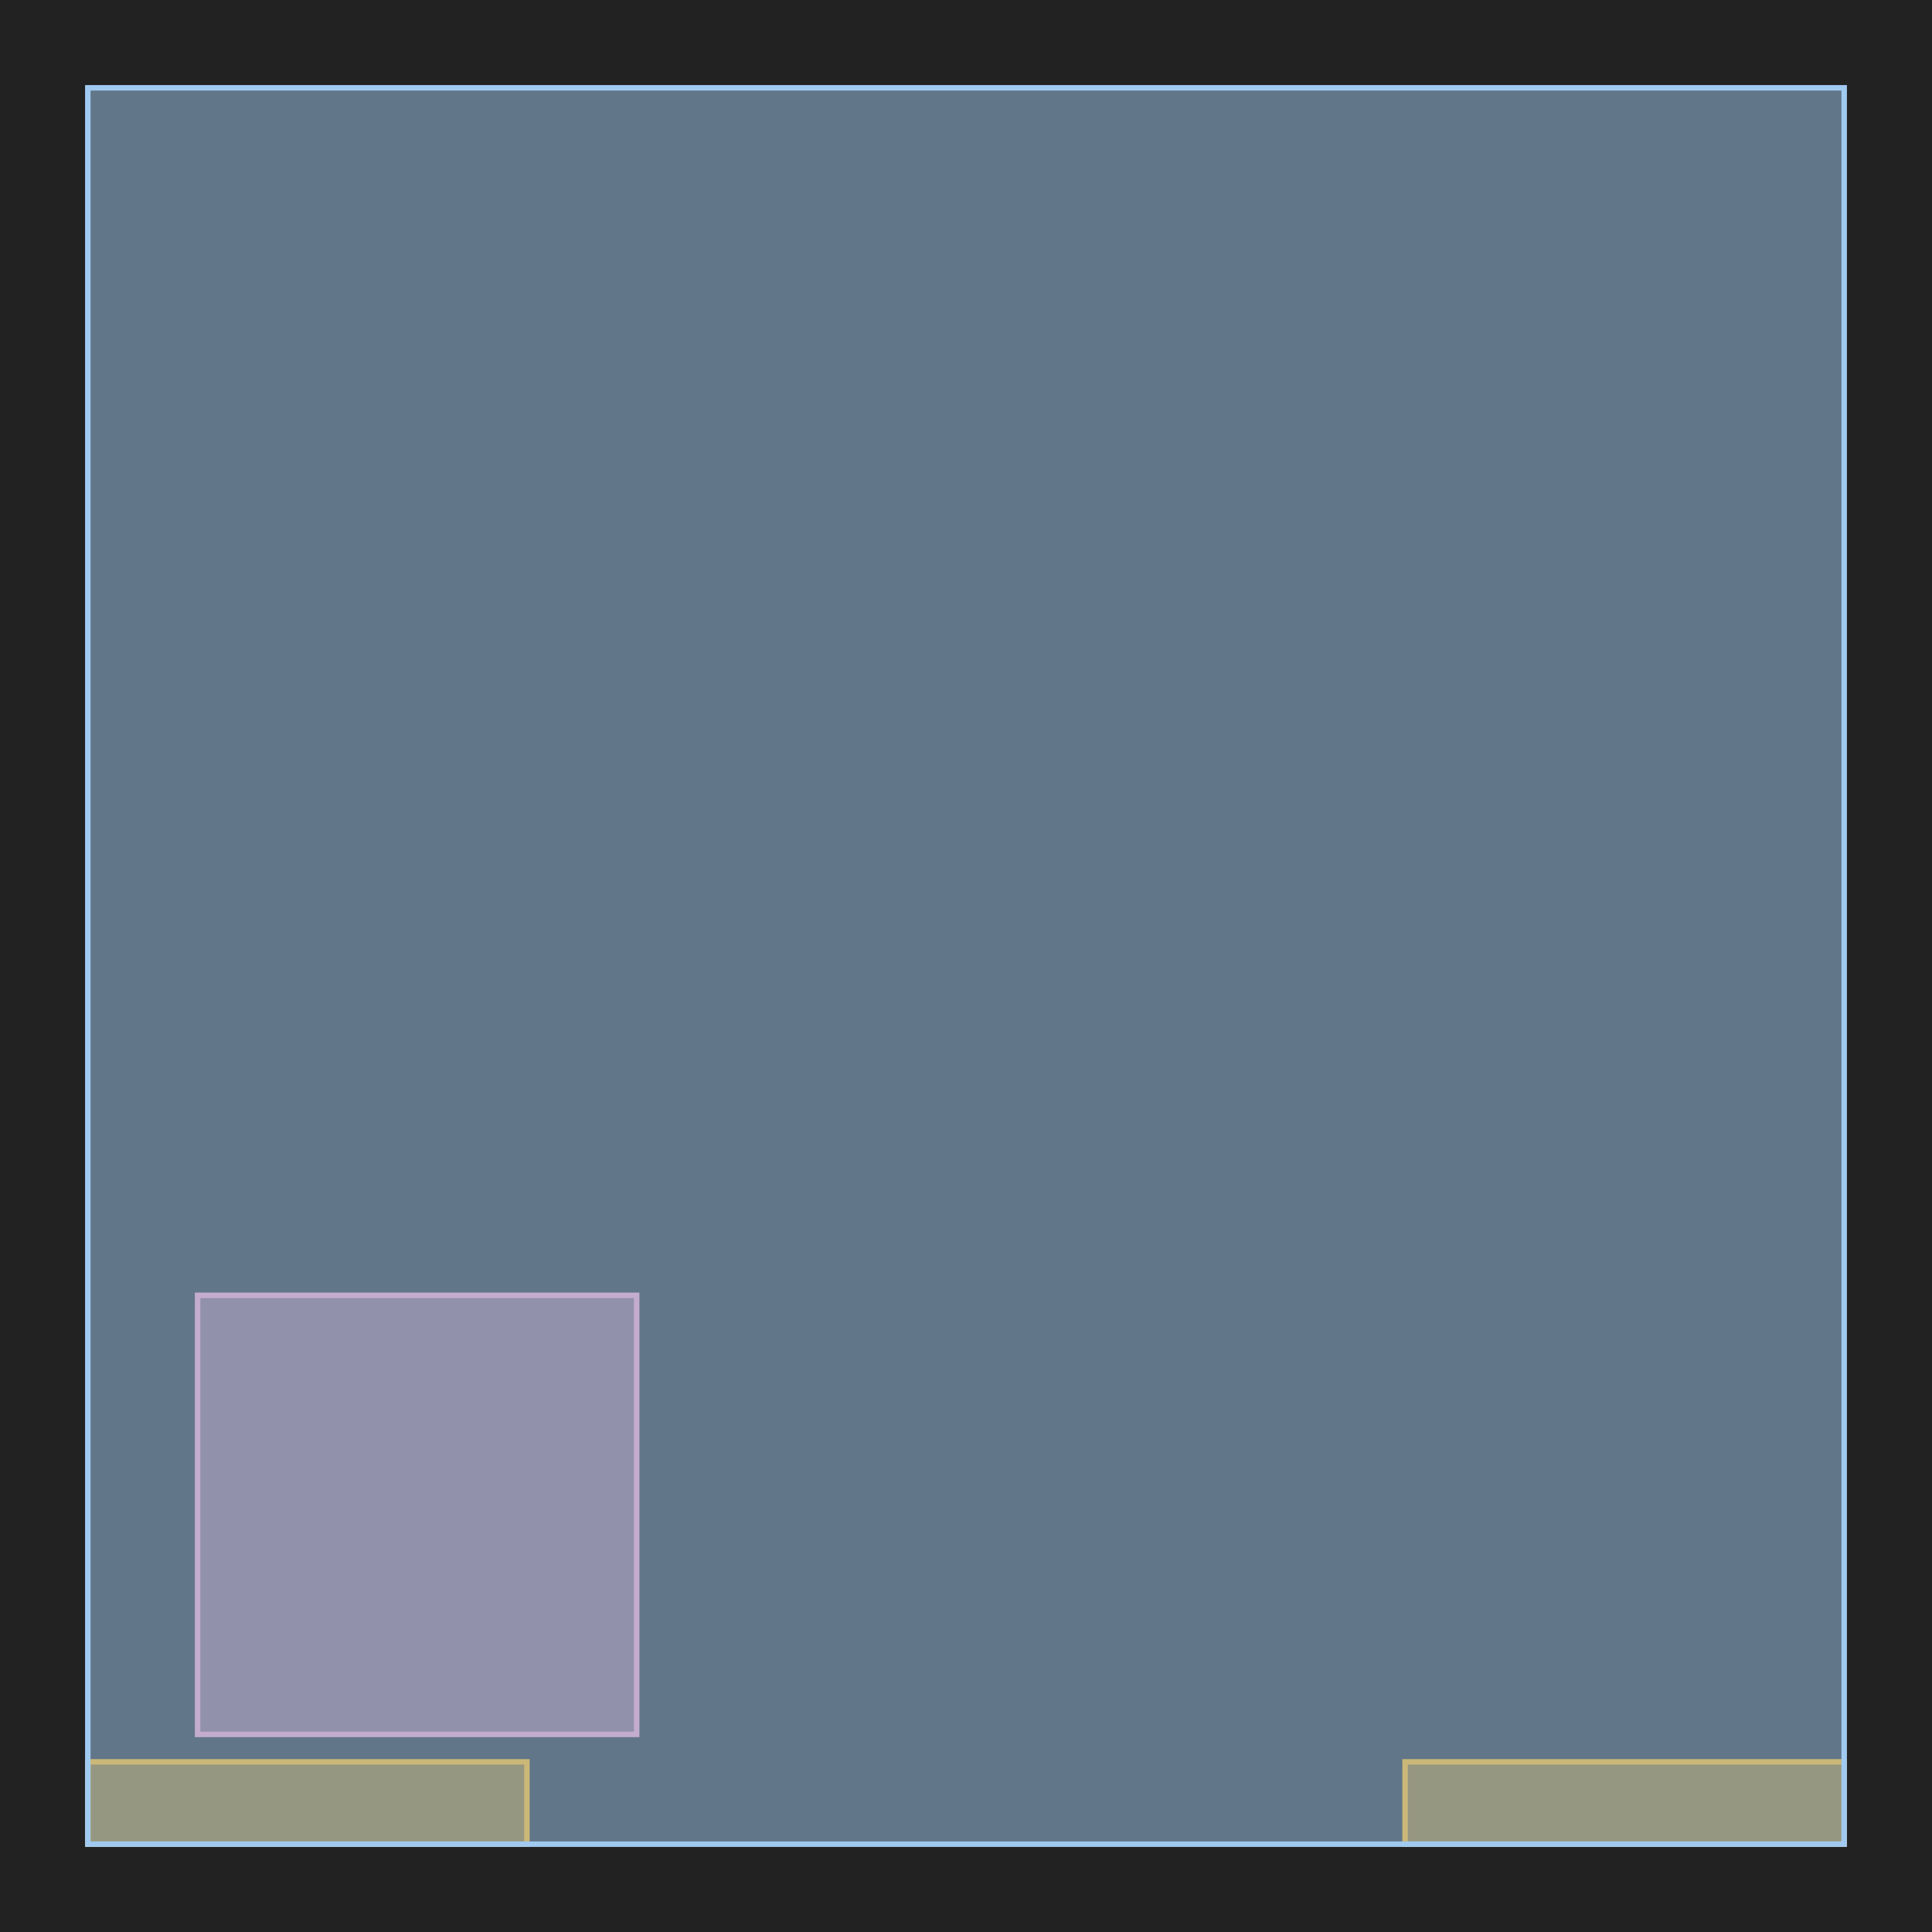
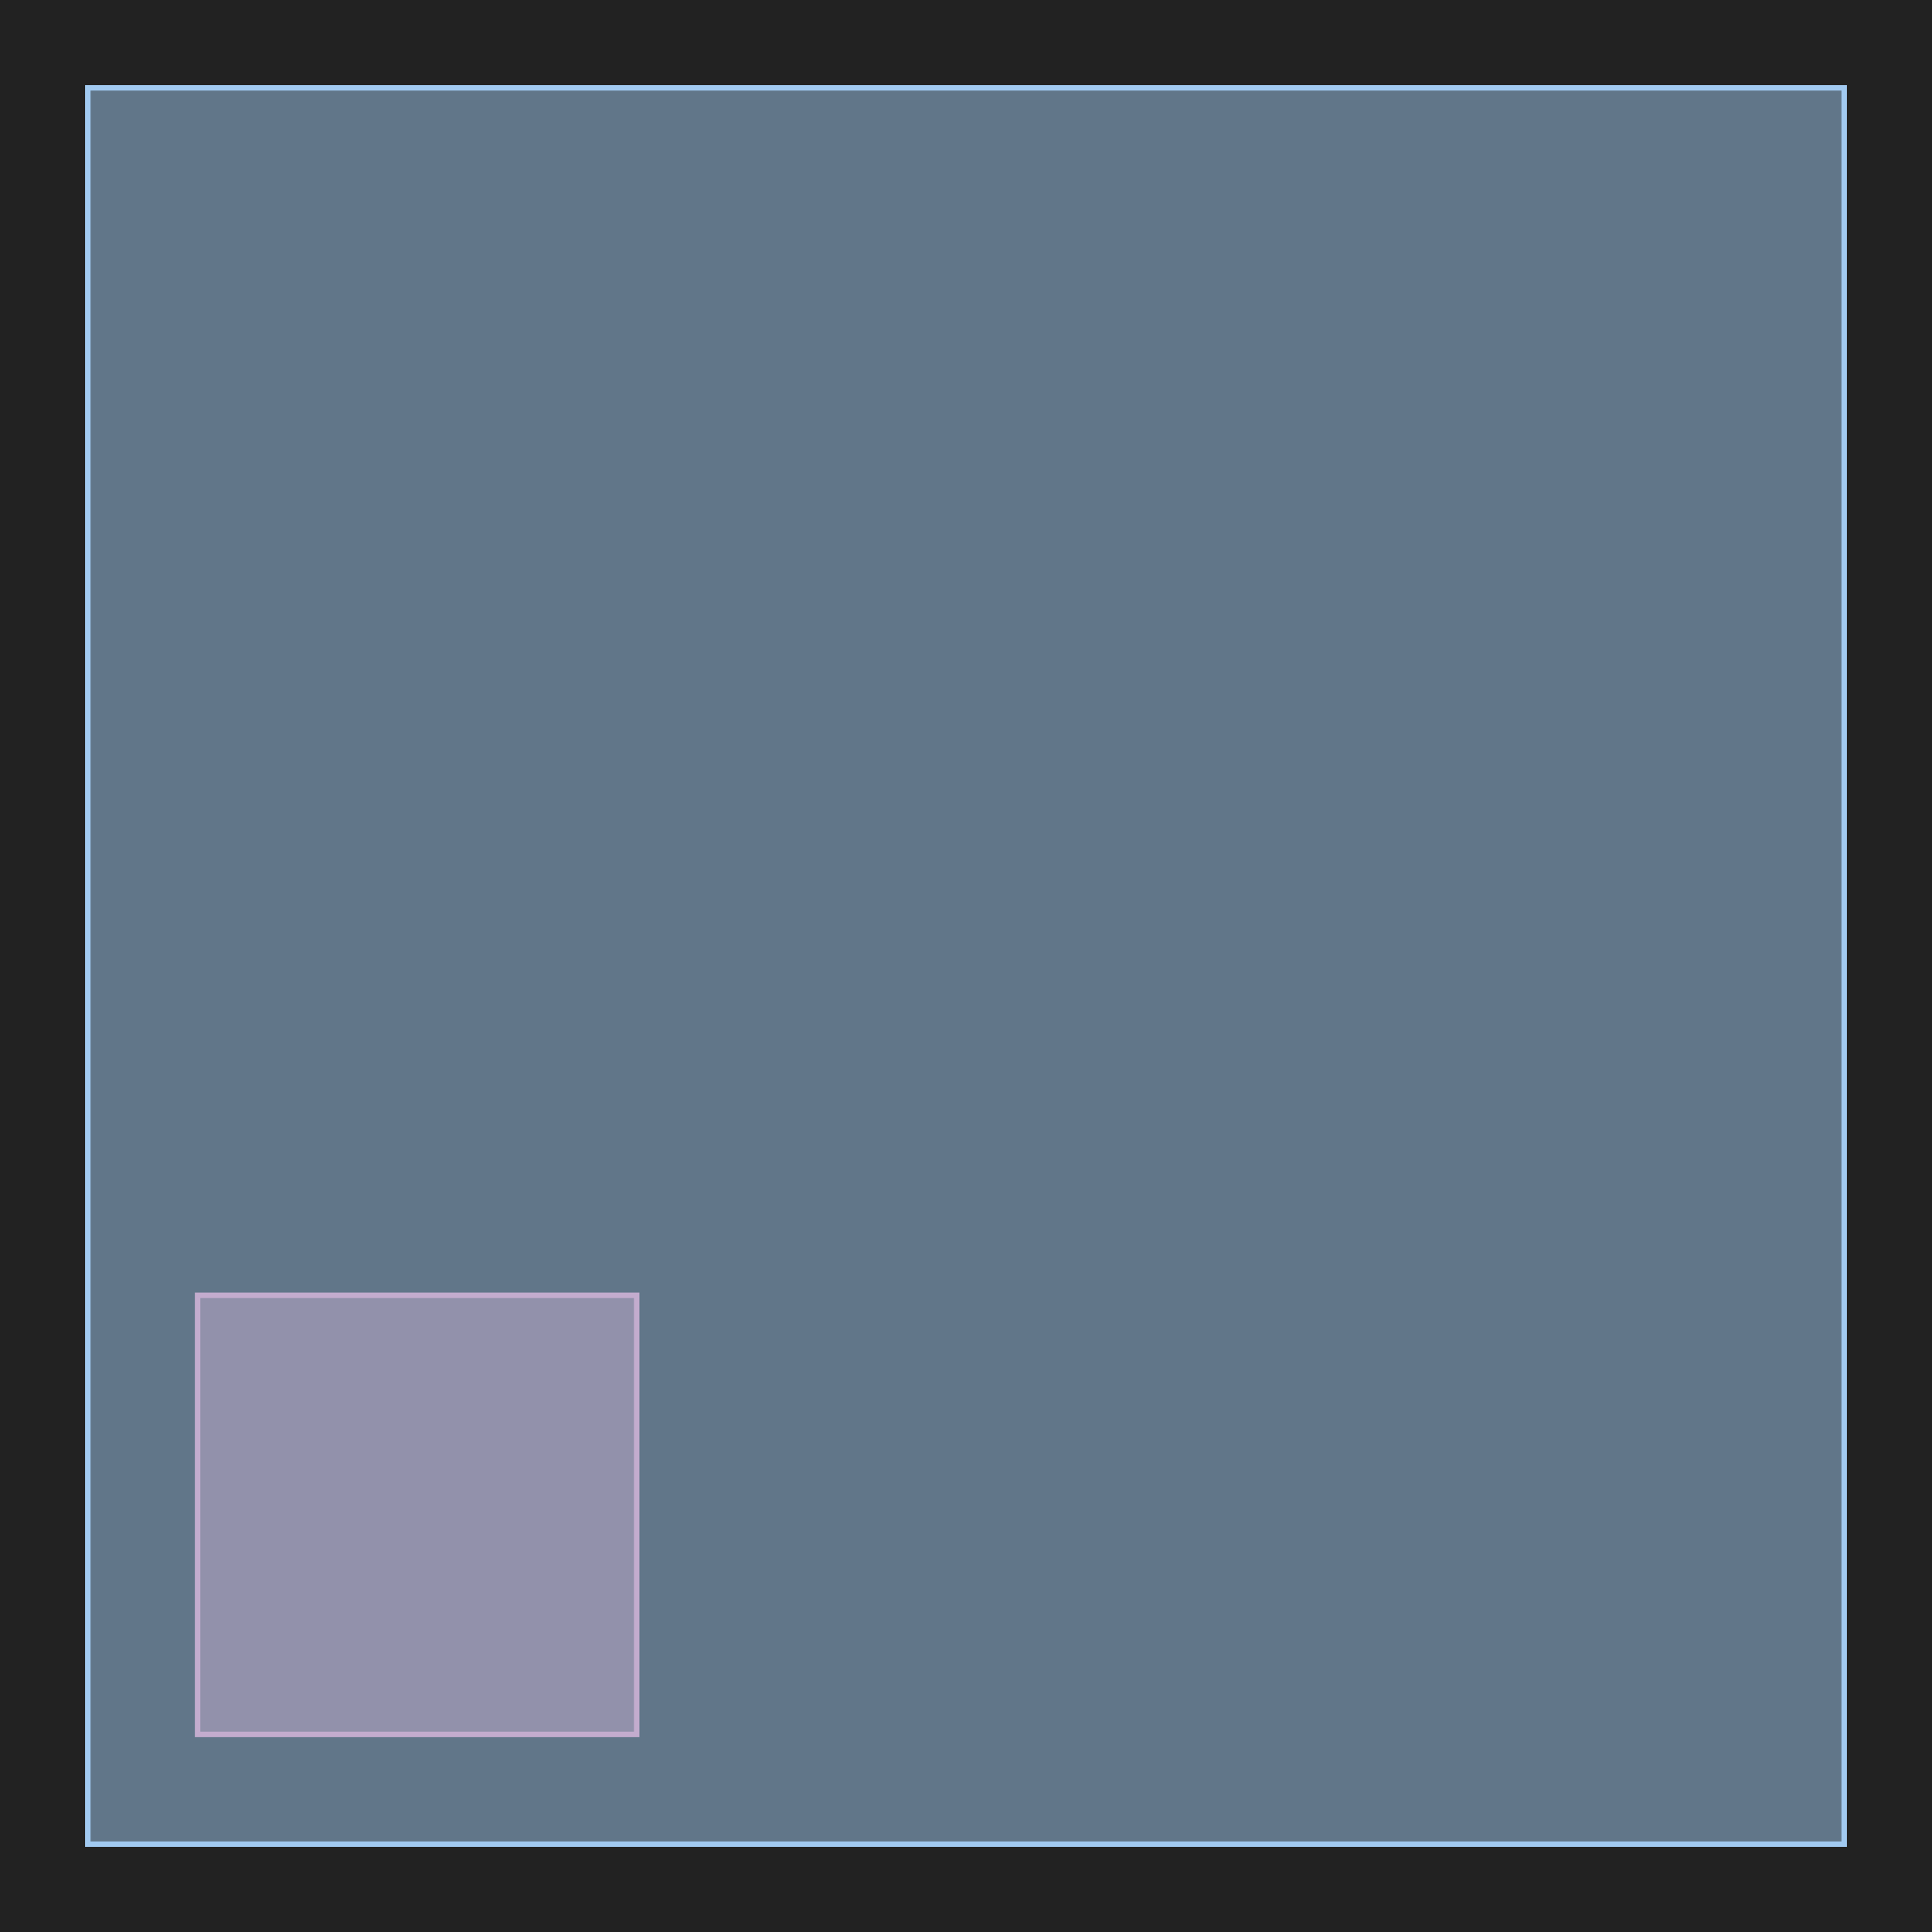
<svg xmlns="http://www.w3.org/2000/svg" width="352" height="352" viewBox="-16 -336 352 352">
  <defs>
    <style type="text/css">
.l126d0 {stroke: #E68FAC; fill: #E68FAC; fill-opacity: 0.5;}
- .l30d0 {stroke: #F6A600; fill: #F6A600; fill-opacity: 0.5;}
.l189d4 {stroke: #A1CAF1; fill: #A1CAF1; fill-opacity: 0.5;}
</style>
  </defs>
  <rect x="-16" y="-336" width="352" height="352" fill="#222222" stroke="none" />
  <g id="my_logo" transform="scale(1 -1)">
-     <polygon id="0x28098c0" class="l126d0" points="20,20 100,20 100,100 20,100" />
-     <polygon id="0x284c780" class="l30d0" points="0,0 80,0 80,15 0,15" />
-     <polygon id="0x28333d0" class="l30d0" points="240,0 320,0 320,15 240,15" />
-     <polygon id="0x26812c0" class="l189d4" points="0,0 320,0 320,320 0,320" />
+     <polygon id="0x1e881a0" class="l126d0" points="20,20 100,20 100,100 20,100" />
+     <polygon id="0x1eeb460" class="l189d4" points="0,0 320,0 320,320 0,320" />
  </g>
</svg>
